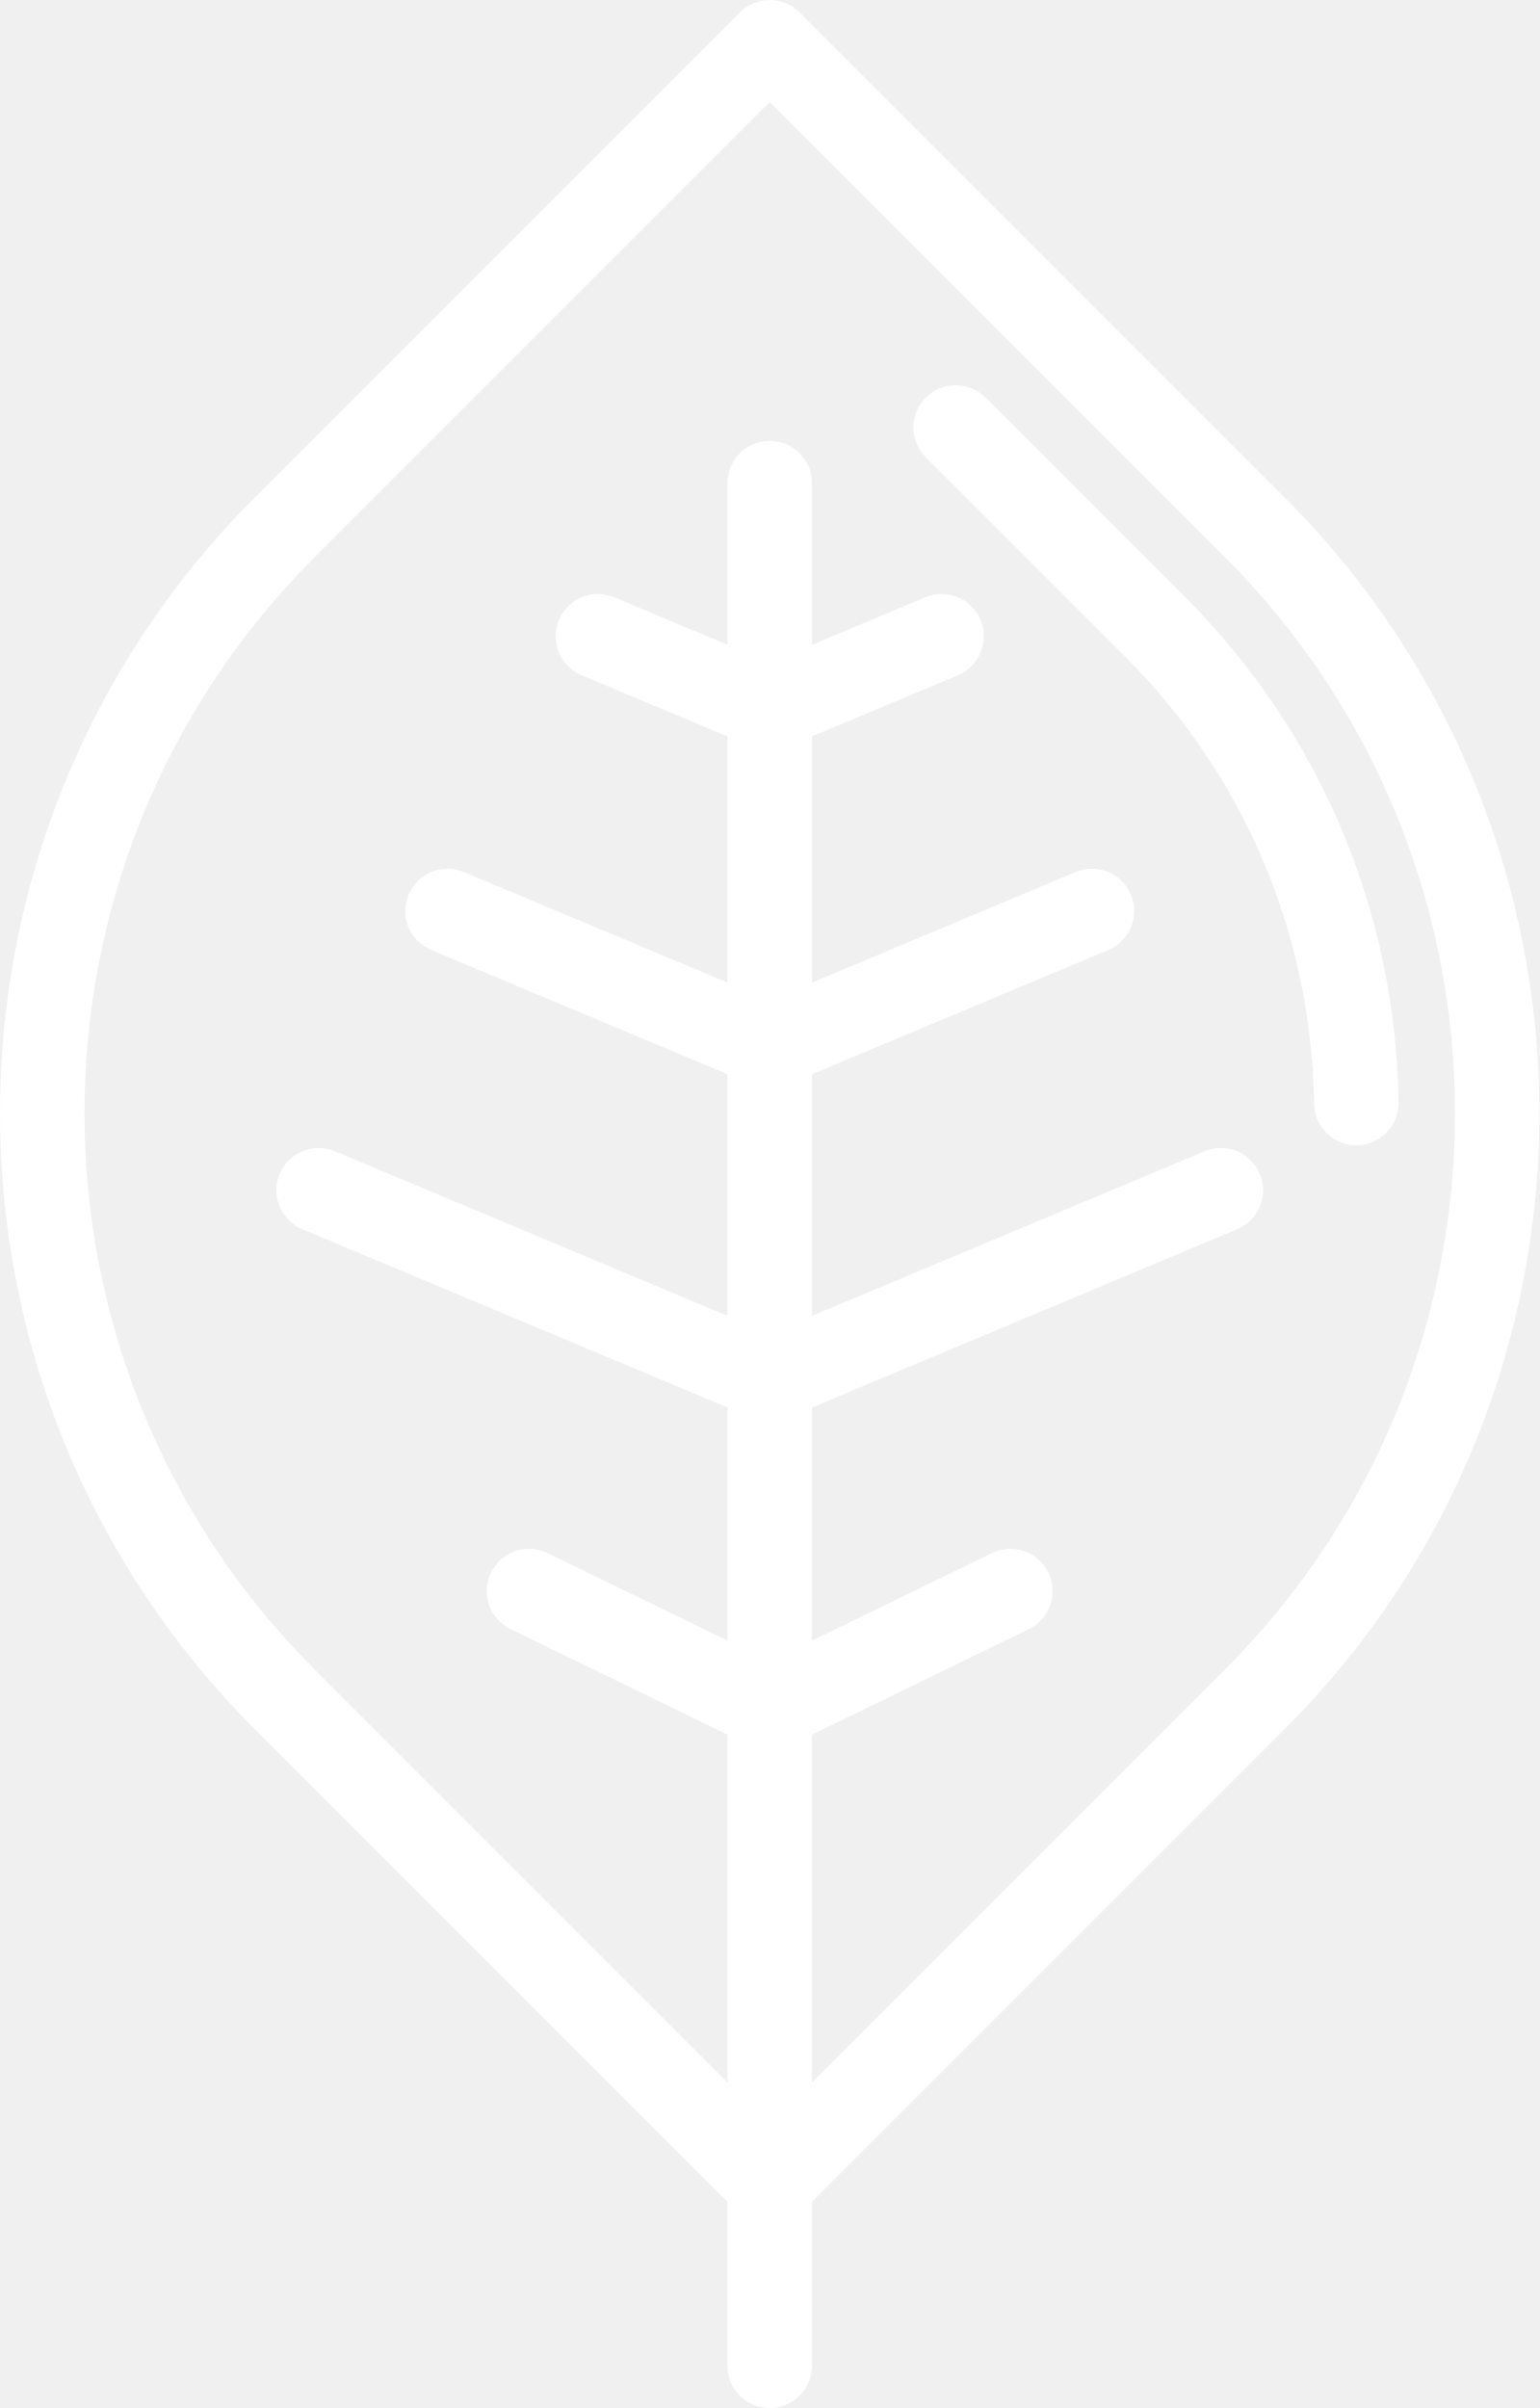
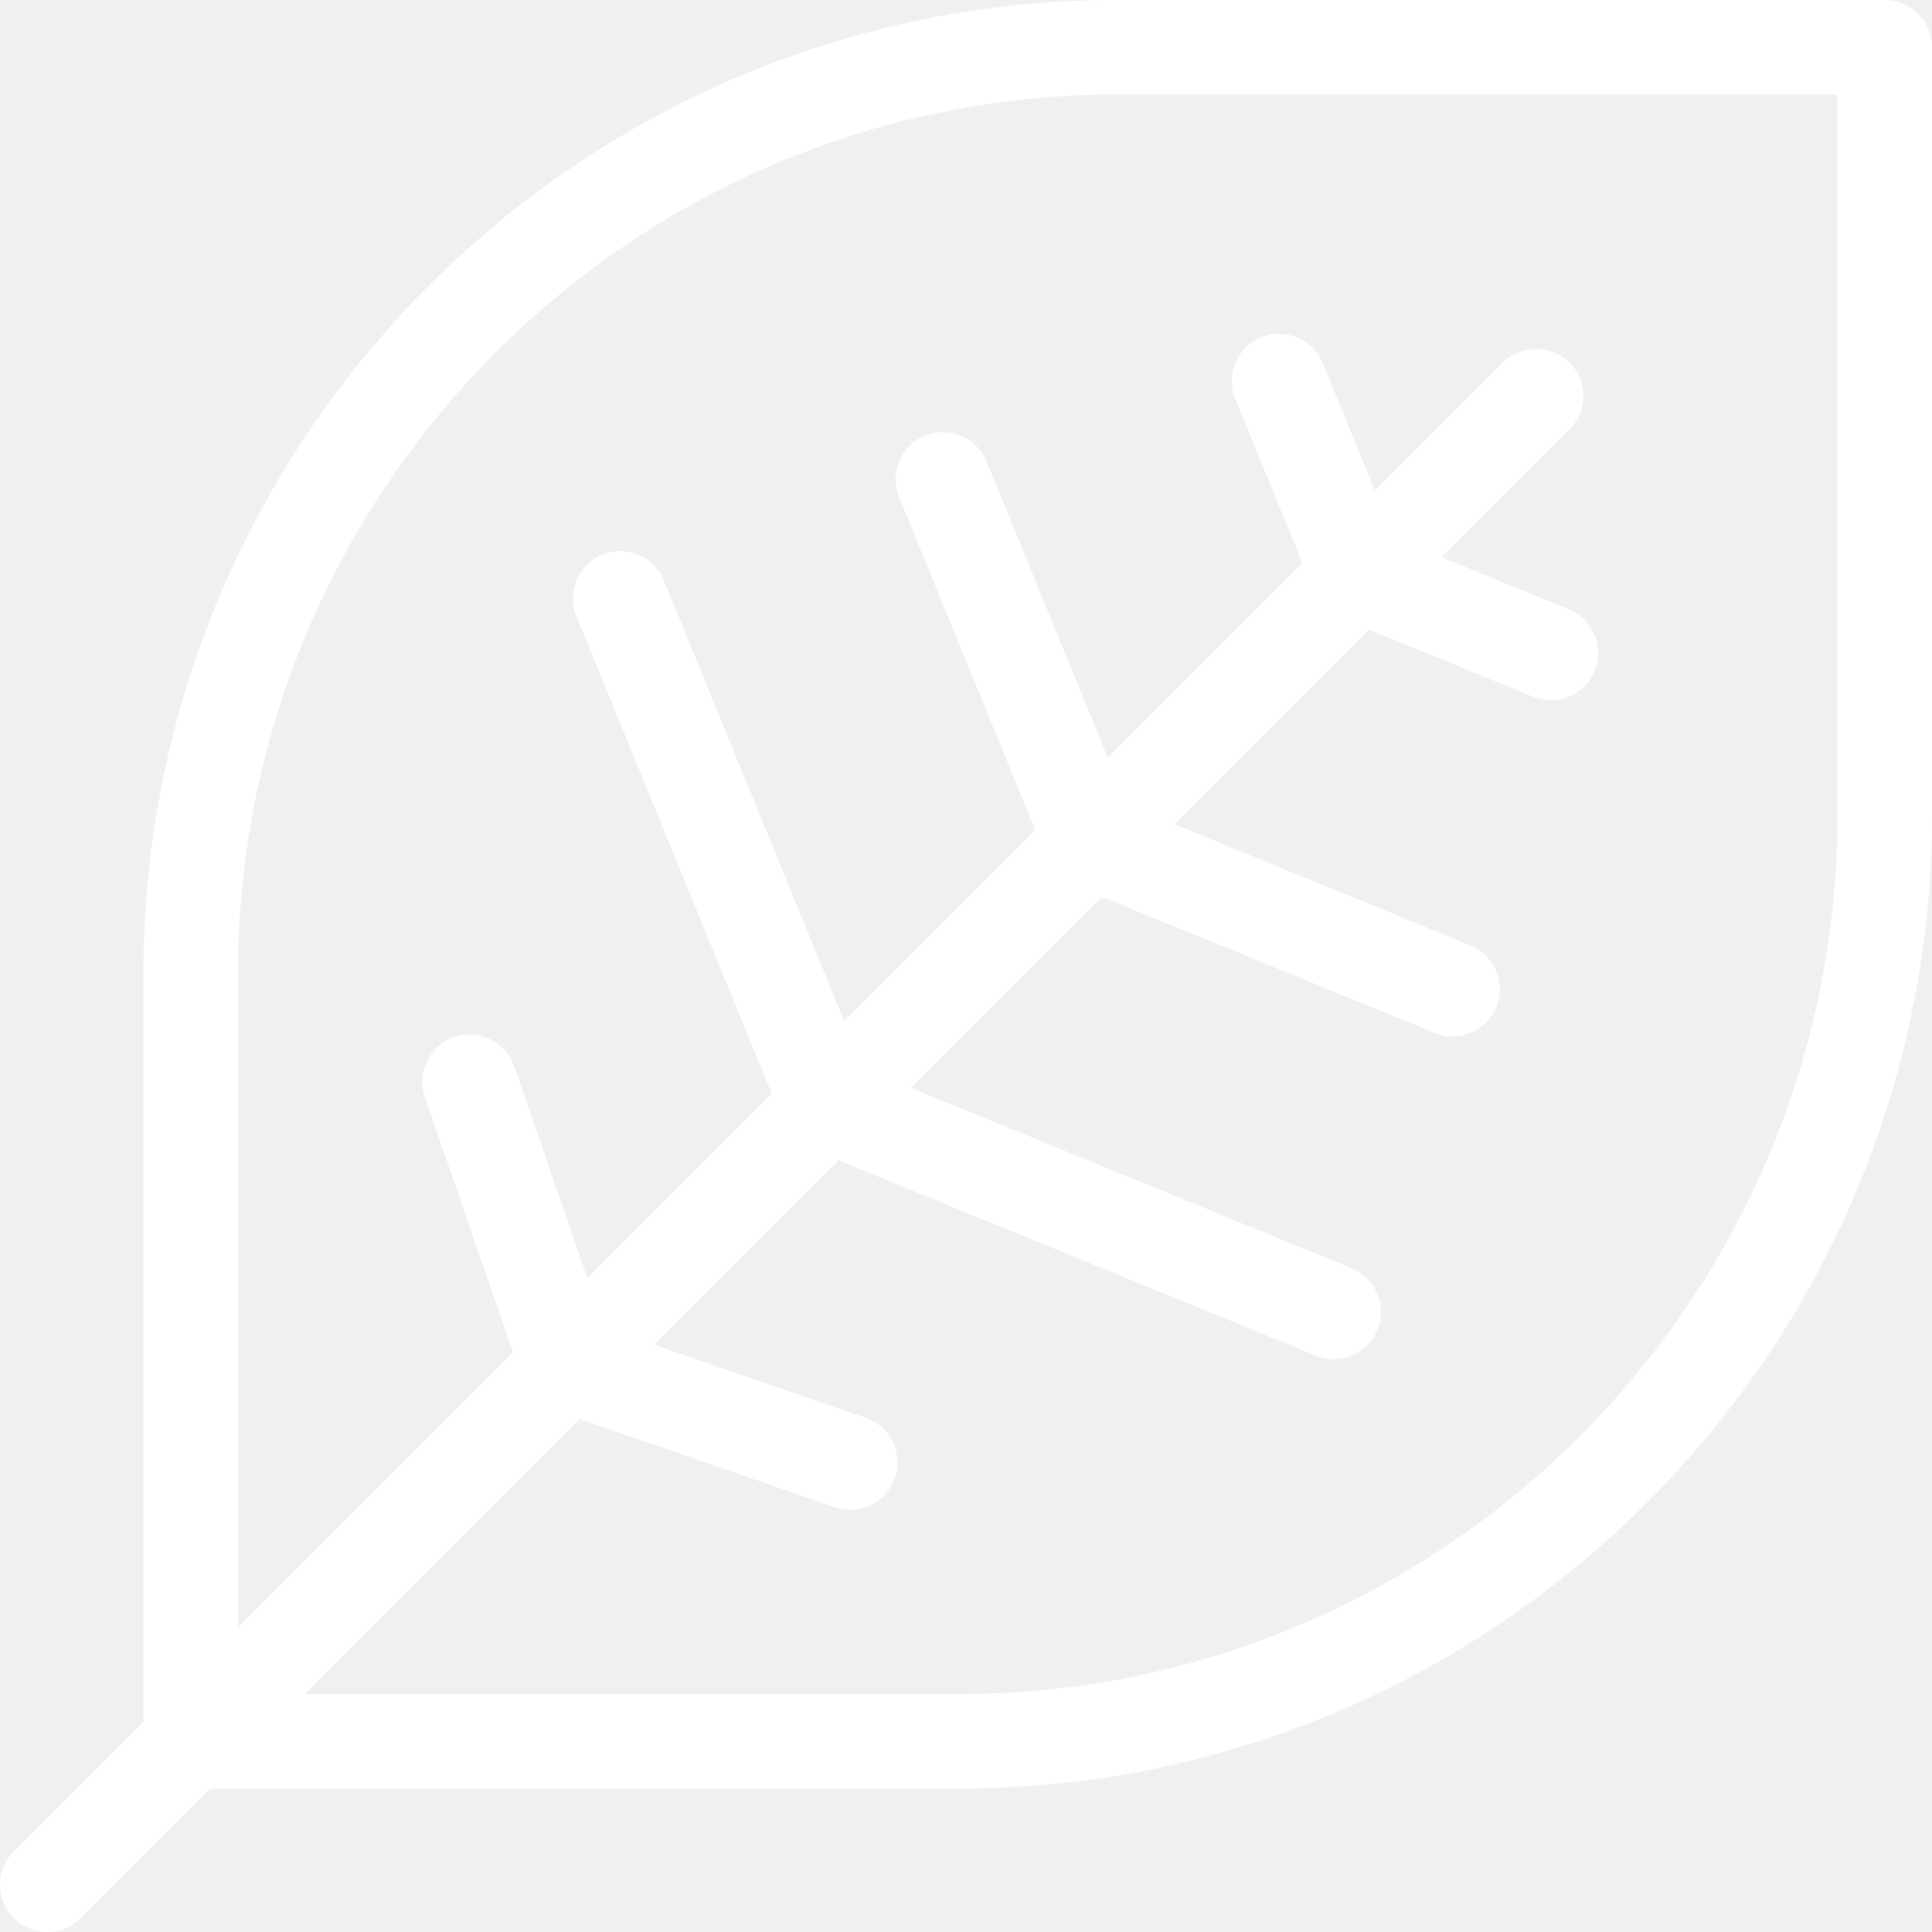
- <svg xmlns="http://www.w3.org/2000/svg" version="1.1" id="Layer_1" x="0px" y="0px" viewBox="0 0 428.074 669.536" xml:space="preserve" width="428.074" height="669.536">
+ <svg xmlns="http://www.w3.org/2000/svg" version="1.1" id="Layer_1" x="0px" y="0px" viewBox="0 0 480.317 480.315" xml:space="preserve" width="480.317" height="480.315">
  <defs id="defs43" />
-   <g id="g888" transform="matrix(0.9246759,-0.9246759,0.9246759,0.9246759,-259.3962,334.7677)">
+   <g id="g888" transform="matrix(0.9246759,-0.9246759,0.9246759,0.9246759,-233.2747,240.1578)">
    <g id="g853" transform="rotate(45,255.9995,255.9992)">
      <path style="fill:#3fb97e;fill-opacity:0" d="M 359.183,361.274 256.004,464.452 152.813,361.274 c -68.786,-68.786 -68.786,-180.315 0,-249.1 L 256.004,8.982 359.183,112.173 c 68.786,68.786 68.786,180.315 0,249.101 z" id="path2" />
      <path style="fill:#ffffff;fill-opacity:0" d="m 256.004,8.983 v 455.47 L 152.813,361.275 c -68.786,-68.786 -68.786,-180.315 0,-249.1 z" id="path4" />
-       <path style="fill:#ffffff;fill-opacity:1" d="m 380.741,243.507 c -4.9,0 -8.908,-3.935 -8.981,-8.85 -0.535,-35.907 -14.777,-69.629 -40.102,-94.954 L 289.196,97.241 c -3.509,-3.509 -3.509,-9.197 0,-12.705 3.509,-3.509 9.198,-3.509 12.705,0 l 42.462,42.462 c 28.649,28.648 44.759,66.787 45.364,107.392 0.074,4.962 -3.889,9.043 -8.849,9.118 -0.046,-0.002 -0.091,-0.001 -0.137,-0.001 z" id="path6" />
-       <path style="fill:#ffffff;fill-opacity:1" d="M 365.541,105.819 262.353,2.632 C 260.668,0.946 258.383,0 255.999,0 c -2.384,0 -4.668,0.946 -6.353,2.632 L 146.459,105.819 c -72.18,72.18 -72.18,189.624 0,261.803 l 100.555,100.555 v 34.837 c 0,4.962 4.023,8.985 8.985,8.985 4.962,0 8.985,-4.023 8.985,-8.985 V 468.177 L 365.541,367.622 c 72.179,-72.179 72.179,-189.623 0,-261.803 z M 264.984,442.767 v -73.943 l 46.134,-22.44 c 4.462,-2.171 6.319,-7.547 4.15,-12.009 -2.172,-4.462 -7.547,-6.32 -12.009,-4.15 l -38.273,18.616 v -49.569 l 90.416,-37.91 c 4.576,-1.919 6.73,-7.184 4.812,-11.759 -1.918,-4.575 -7.182,-6.732 -11.759,-4.812 l -83.468,34.997 v -51.38 l 63.008,-26.418 c 4.576,-1.919 6.73,-7.184 4.812,-11.759 -1.918,-4.575 -7.182,-6.732 -11.759,-4.812 l -56.06,23.505 v -52.338 l 31.033,-13.011 c 4.576,-1.919 6.73,-7.184 4.812,-11.759 -1.918,-4.576 -7.184,-6.728 -11.759,-4.812 l -24.085,10.099 V 102.73 c 0,-4.962 -4.023,-8.985 -8.985,-8.985 -4.962,0 -8.985,4.023 -8.985,8.985 v 34.371 l -24.083,-10.099 c -4.574,-1.918 -9.841,0.236 -11.759,4.812 -1.918,4.576 0.235,9.841 4.812,11.759 l 31.032,13.011 v 52.338 l -56.059,-23.505 c -4.573,-1.919 -9.841,0.235 -11.759,4.812 -1.919,4.576 0.235,9.841 4.812,11.759 l 63.007,26.418 v 51.38 l -83.467,-34.997 c -4.571,-1.918 -9.841,0.235 -11.759,4.812 -1.919,4.576 0.235,9.841 4.812,11.759 l 90.415,37.91 v 49.57 L 208.75,330.224 c -4.46,-2.169 -9.838,-0.313 -12.009,4.15 -2.171,4.462 -0.313,9.839 4.15,12.009 l 46.133,22.44 v 73.943 l -87.85,-87.85 C 94,289.744 94,183.699 159.173,118.526 l 96.835,-96.835 96.835,96.835 c 65.173,65.173 65.173,171.219 0,236.391 z" id="path8" />
+       <path style="fill:#ffffff;fill-opacity:1" d="m 439.651,227.263 -7e-4,-145.929 c 7e-4,-2.384 -0.946,-4.668 -2.632,-6.354 -1.686,-1.686 -3.97,-2.632 -6.353,-2.631 H 284.736 c -102.078,0 -185.123,83.045 -185.123,185.123 v 142.206 l -24.633,24.633 c -3.509,3.509 -3.509,9.198 0,12.707 3.509,3.509 9.198,3.509 12.707,0 l 24.633,-24.633 142.208,10e-4 c 102.077,0 185.122,-83.045 185.123,-185.123 z m -309.363,167.154 52.286,-52.286 48.489,16.754 c 4.69,1.62 9.805,-0.868 11.426,-5.557 1.619,-4.691 -0.868,-9.805 -5.557,-11.426 l -40.227,-13.9 35.051,-35.051 90.74,37.127 c 4.593,1.879 9.839,-0.321 11.717,-4.912 1.879,-4.591 -0.318,-9.839 -4.912,-11.717 l -83.767,-34.274 36.331,-36.331 63.234,25.873 c 4.593,1.879 9.839,-0.321 11.717,-4.912 1.879,-4.591 -0.318,-9.839 -4.912,-11.717 l -56.261,-23.02 37.009,-37.009 31.144,12.743 c 4.593,1.879 9.839,-0.321 11.717,-4.912 1.879,-4.592 -0.322,-9.837 -4.912,-11.717 l -24.172,-9.89 24.305,-24.305 c 3.509,-3.509 3.509,-9.198 0,-12.707 -3.509,-3.509 -9.198,-3.509 -12.707,0 l -24.304,24.304 -9.888,-24.17 c -1.878,-4.591 -7.126,-6.792 -11.717,-4.912 -4.592,1.879 -6.792,7.125 -4.912,11.717 l 12.743,31.143 -37.009,37.009 -23.019,-56.26 c -1.877,-4.591 -7.125,-6.792 -11.717,-4.912 -4.593,1.879 -6.792,7.125 -4.912,11.717 l 25.872,63.233 -36.331,36.331 -34.273,-83.767 c -1.876,-4.588 -7.125,-6.792 -11.717,-4.912 -4.593,1.879 -6.792,7.125 -4.912,11.717 l 37.127,90.739 -35.051,35.051 -13.9,-40.227 c -1.62,-4.687 -6.735,-7.178 -11.426,-5.557 -4.69,1.62 -7.179,6.736 -5.557,11.426 l 16.753,48.488 -52.286,52.286 V 257.478 C 117.588,165.309 192.573,90.324 284.741,90.324 H 421.687 V 227.27 c 0,92.169 -74.986,167.154 -167.154,167.154 z" id="path8" />
    </g>
  </g>
-   <g id="g10" transform="translate(-46.02111,77.20695)">
+   <g id="g10" transform="translate(-19.89962,-17.40297)">
</g>
-   <g id="g12" transform="translate(-46.02111,77.20695)">
+   <g id="g12" transform="translate(-19.89962,-17.40297)">
</g>
-   <g id="g14" transform="translate(-46.02111,77.20695)">
+   <g id="g14" transform="translate(-19.89962,-17.40297)">
</g>
-   <g id="g16" transform="translate(-46.02111,77.20695)">
+   <g id="g16" transform="translate(-19.89962,-17.40297)">
</g>
-   <g id="g18" transform="translate(-46.02111,77.20695)">
+   <g id="g18" transform="translate(-19.89962,-17.40297)">
</g>
-   <g id="g20" transform="translate(-46.02111,77.20695)">
+   <g id="g20" transform="translate(-19.89962,-17.40297)">
</g>
-   <g id="g22" transform="translate(-46.02111,77.20695)">
+   <g id="g22" transform="translate(-19.89962,-17.40297)">
</g>
-   <g id="g24" transform="translate(-46.02111,77.20695)">
+   <g id="g24" transform="translate(-19.89962,-17.40297)">
</g>
-   <g id="g26" transform="translate(-46.02111,77.20695)">
+   <g id="g26" transform="translate(-19.89962,-17.40297)">
</g>
-   <g id="g28" transform="translate(-46.02111,77.20695)">
+   <g id="g28" transform="translate(-19.89962,-17.40297)">
</g>
-   <g id="g30" transform="translate(-46.02111,77.20695)">
+   <g id="g30" transform="translate(-19.89962,-17.40297)">
</g>
-   <g id="g32" transform="translate(-46.02111,77.20695)">
+   <g id="g32" transform="translate(-19.89962,-17.40297)">
</g>
-   <g id="g34" transform="translate(-46.02111,77.20695)">
+   <g id="g34" transform="translate(-19.89962,-17.40297)">
</g>
-   <g id="g36" transform="translate(-46.02111,77.20695)">
+   <g id="g36" transform="translate(-19.89962,-17.40297)">
</g>
-   <g id="g38" transform="translate(-46.02111,77.20695)">
+   <g id="g38" transform="translate(-19.89962,-17.40297)">
</g>
</svg>
